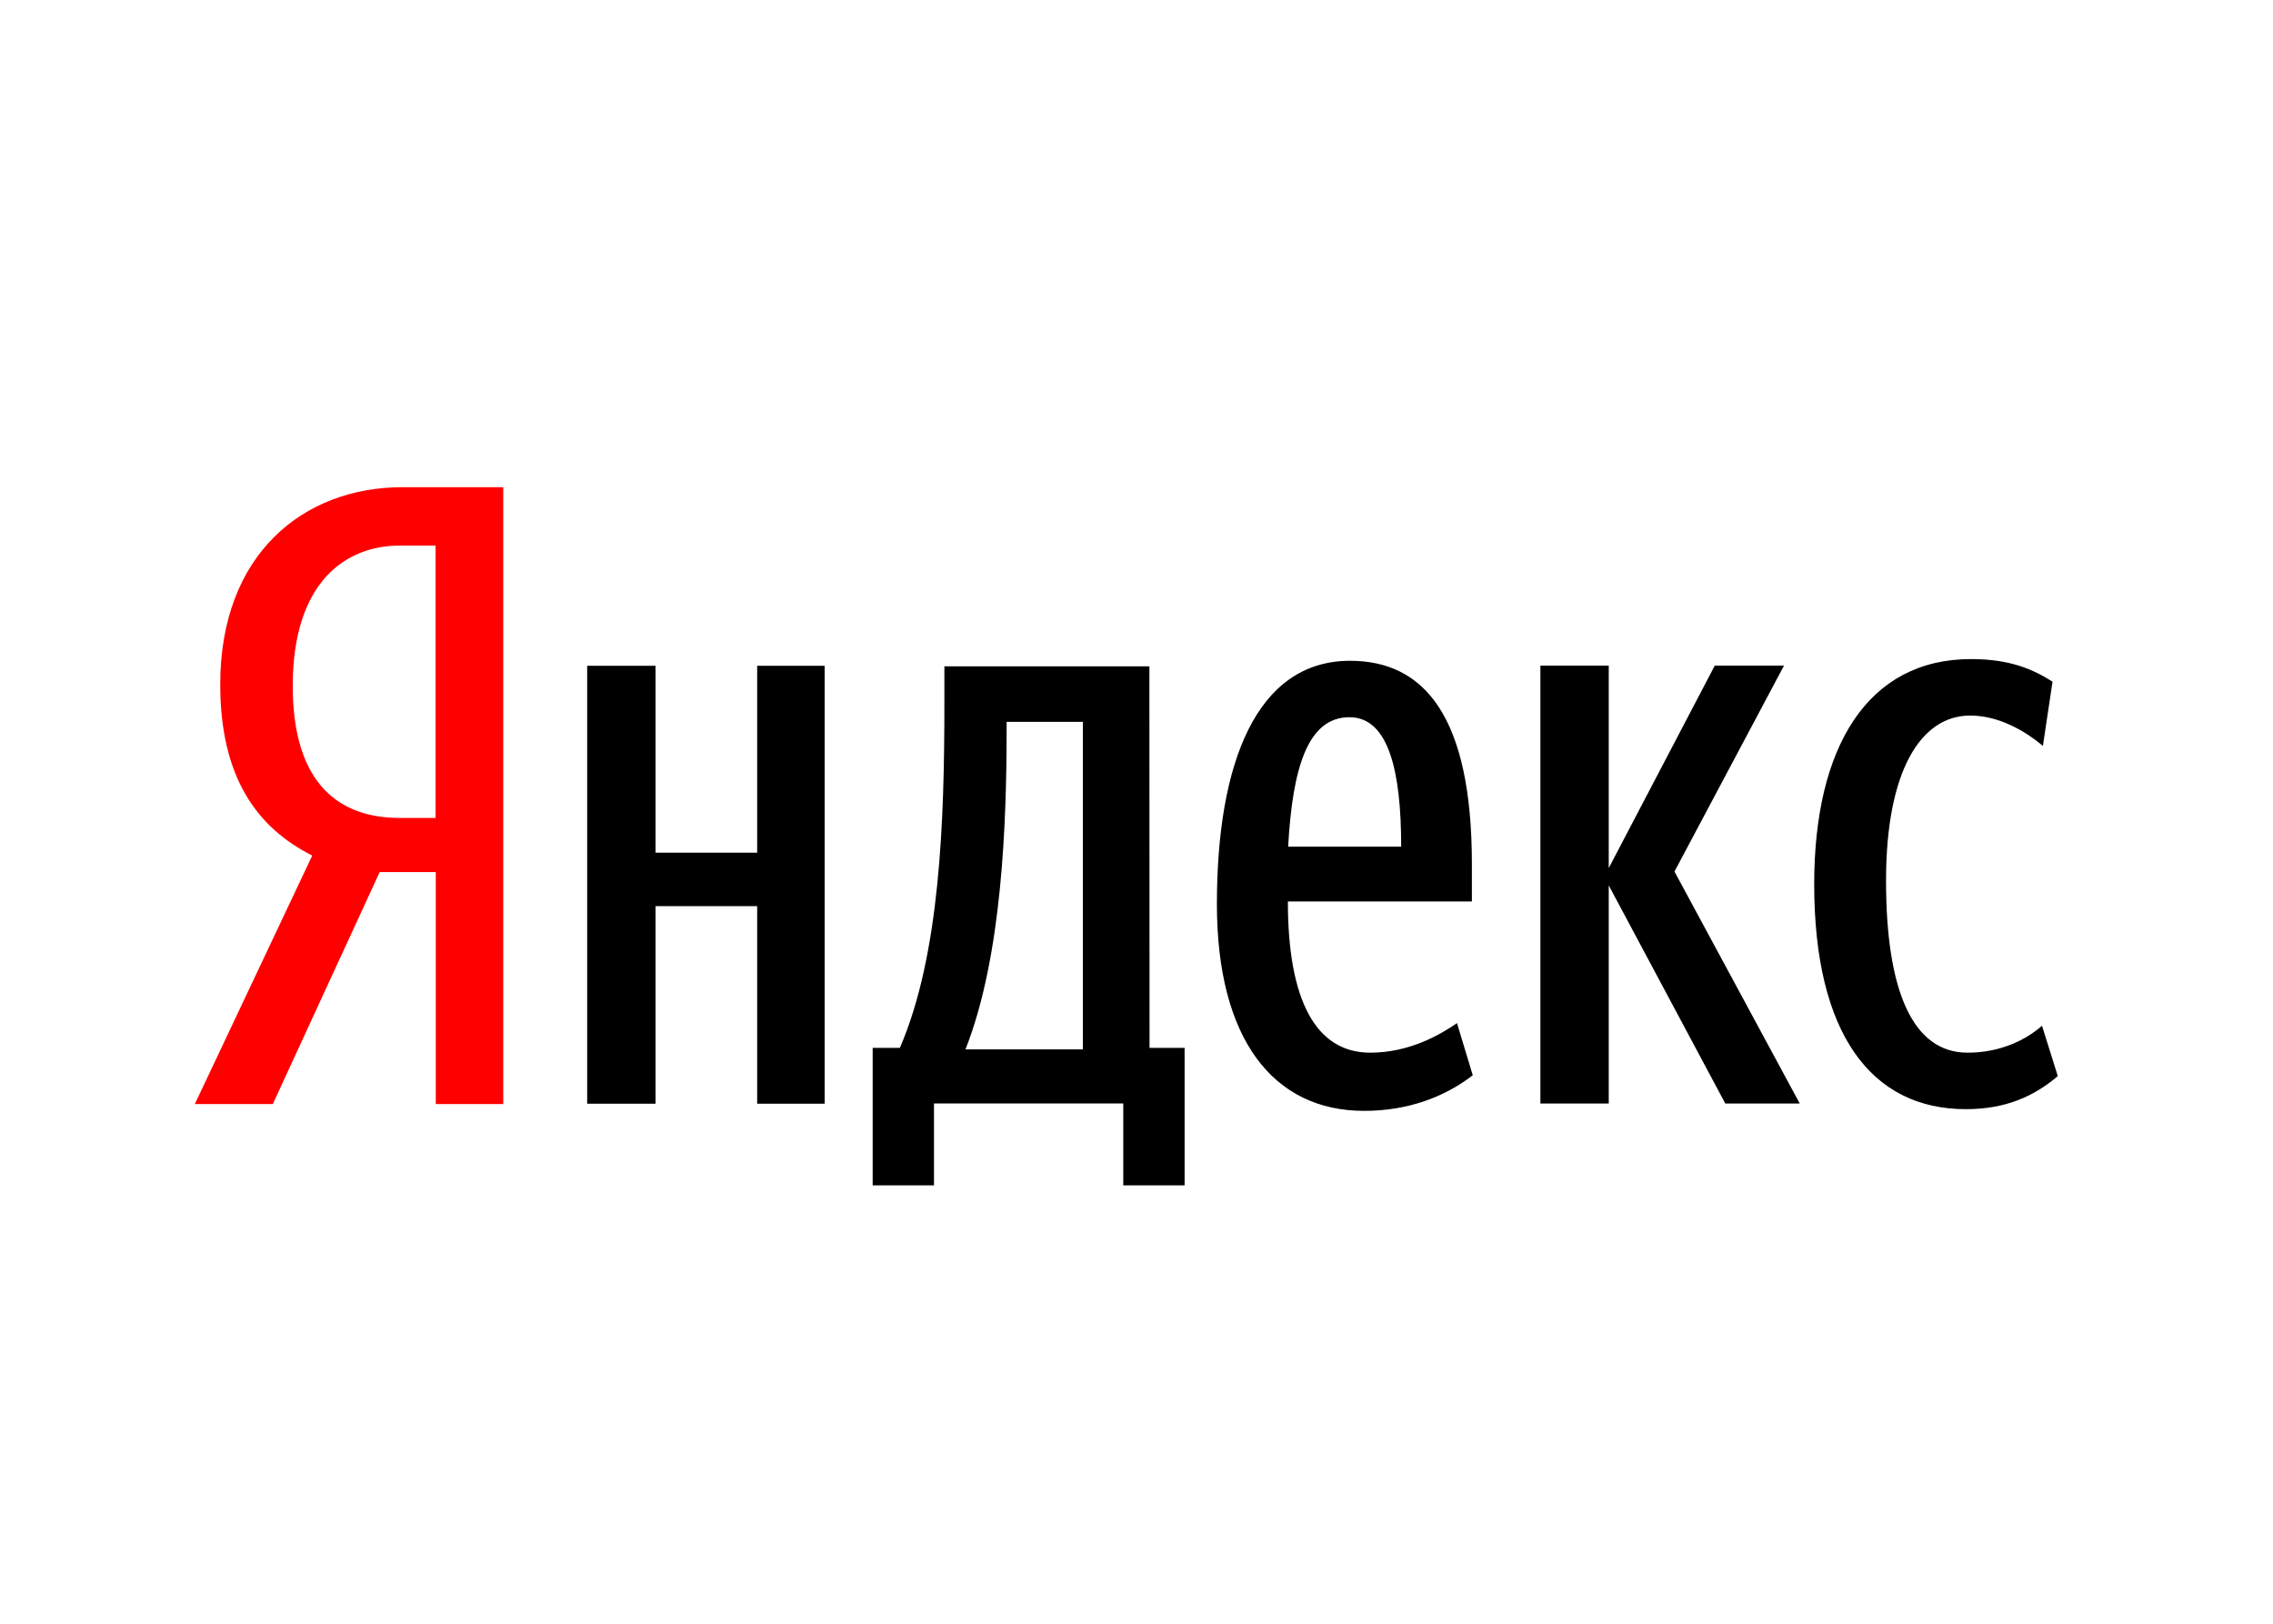
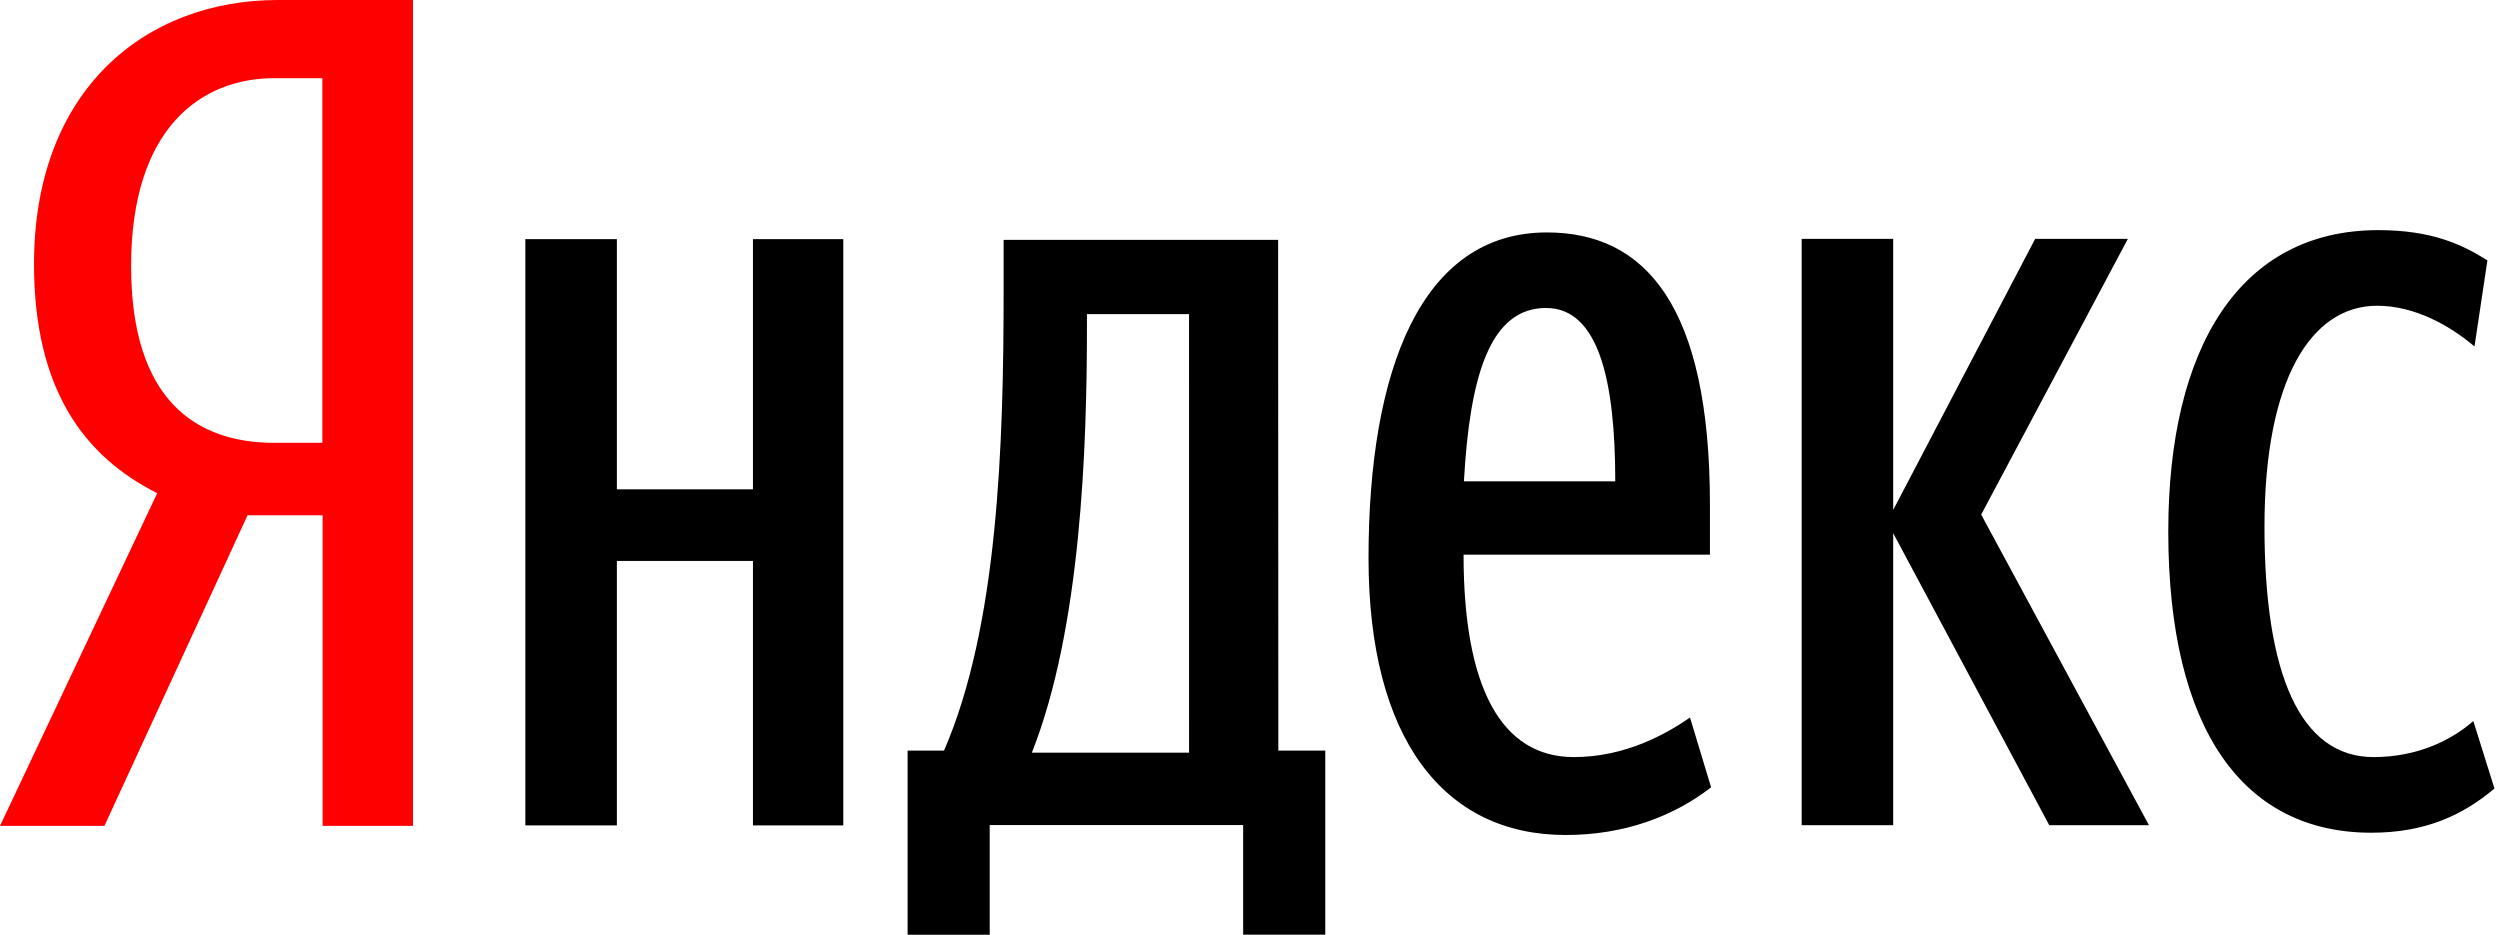
- <svg xmlns="http://www.w3.org/2000/svg" width="140" height="100" viewBox="0 0 140 100">
-   <g fill="none" fill-rule="evenodd">
-     <path d="M72.964 64.533h-2.16l-.01-23.496H58.167v2.3c0 7.171-.26 15.47-2.742 21.196H53.75v8.468h3.777v-5.043h11.658V73h3.778v-8.468zM89.74 63.01c-1.08.75-2.969 1.82-5.343 1.82-3.346 0-5.073-3.211-5.073-9.311h11.333v-2.301c0-9.15-2.968-12.522-7.502-12.522-5.774 0-8.203 6.314-8.203 14.983 0 8.294 3.454 12.735 9.067 12.735 2.698 0 4.965-.856 6.692-2.193l-.971-3.211zM46.636 41.003v11.511h-6.26v-11.51h-4.21v26.969h4.21V55.807h6.26v12.166h4.156v-26.97h-4.156zm59.629 26.96h4.587l-7.717-14.288 6.746-12.682h-4.264l-6.53 12.468V40.993h-4.21v26.97h4.21V54.53l7.178 13.431zm20.48-1.688l-.972-3.104c-.972.856-2.537 1.659-4.587 1.659-3.4 0-5.02-3.853-5.02-10.595 0-6.796 2.16-10.167 5.181-10.167 1.727 0 3.346.91 4.48 1.873l.594-3.96c-1.188-.749-2.591-1.391-5.02-1.391-6.368 0-9.66 5.404-9.66 13.859 0 9.204 3.508 13.86 9.337 13.86 2.482 0 4.21-.803 5.666-2.034zm-60.048-1.647h-7.232C61.73 58.903 62 50.608 62 44.936v-.481h4.696v20.173zm19.605-12.484H79.34c.27-4.816 1.187-7.973 3.777-7.973 2.429 0 3.185 3.371 3.185 7.973z" fill="#000" />
-     <path d="M26.841 53.707v14.288h4.156V30.004H24.79c-6.098 0-11.225 4.119-11.225 12.145 0 5.726 2.267 8.83 5.667 10.542L12 67.995h4.803l6.584-14.288h3.454zm-.013-3.333h-2.212c-3.616 0-6.585-1.98-6.585-8.134 0-6.367 3.238-8.64 6.585-8.64h2.212v16.774z" fill="#F00" />
-   </g>
+ <svg xmlns="http://www.w3.org/2000/svg" width="115" height="43" viewBox="0 0 115 43">
+   <path d="M14.841 23.703V37.991H18.997V0H12.79C6.692 0 1.565 4.119 1.565 12.145C1.565 17.871 3.832 20.975 7.232 22.687L0 37.991H4.803L11.387 23.703H14.841V23.703ZM14.828 20.37H12.616C9 20.37 6.031 18.39 6.031 12.236C6.031 5.869 9.269 3.596 12.616 3.596H14.828V20.37Z" fill="#FF0000" />
+   <path d="M60.964 34.529H58.804L58.794 11.033H46.167V13.333C46.167 20.504 45.907 28.803 43.425 34.529H41.75V42.997H45.527V37.954H57.185V42.996H60.963V34.528L60.964 34.529ZM77.74 33.006C76.66 33.756 74.771 34.826 72.397 34.826C69.051 34.826 67.324 31.615 67.324 25.515H78.657V23.214C78.657 14.064 75.689 10.692 71.155 10.692C65.381 10.692 62.952 17.006 62.952 25.675C62.952 33.969 66.406 38.41 72.019 38.41C74.717 38.41 76.984 37.554 78.711 36.217L77.74 33.006ZM34.636 10.999V22.51H28.376V11H24.166V37.969H28.376V25.803H34.636V37.969H38.792V10.999H34.636ZM94.265 37.959H98.852L91.135 23.671L97.881 10.989H93.617L87.087 23.457V10.989H82.877V37.959H87.087V24.526L94.265 37.957V37.959ZM114.745 36.271L113.773 33.167C112.801 34.023 111.236 34.826 109.186 34.826C105.786 34.826 104.166 30.973 104.166 24.231C104.166 17.435 106.326 14.064 109.347 14.064C111.074 14.064 112.693 14.974 113.827 15.937L114.421 11.977C113.233 11.228 111.83 10.586 109.401 10.586C103.033 10.586 99.741 15.99 99.741 24.445C99.741 33.649 103.249 38.305 109.078 38.305C111.56 38.305 113.289 37.502 114.745 36.271ZM54.697 34.624H47.465C49.73 28.899 50 20.604 50 14.932V14.451H54.696L54.697 34.624ZM74.302 22.14H67.34C67.61 17.324 68.527 14.167 71.117 14.167C73.546 14.167 74.302 17.538 74.302 22.14Z" fill="black" />
</svg>
